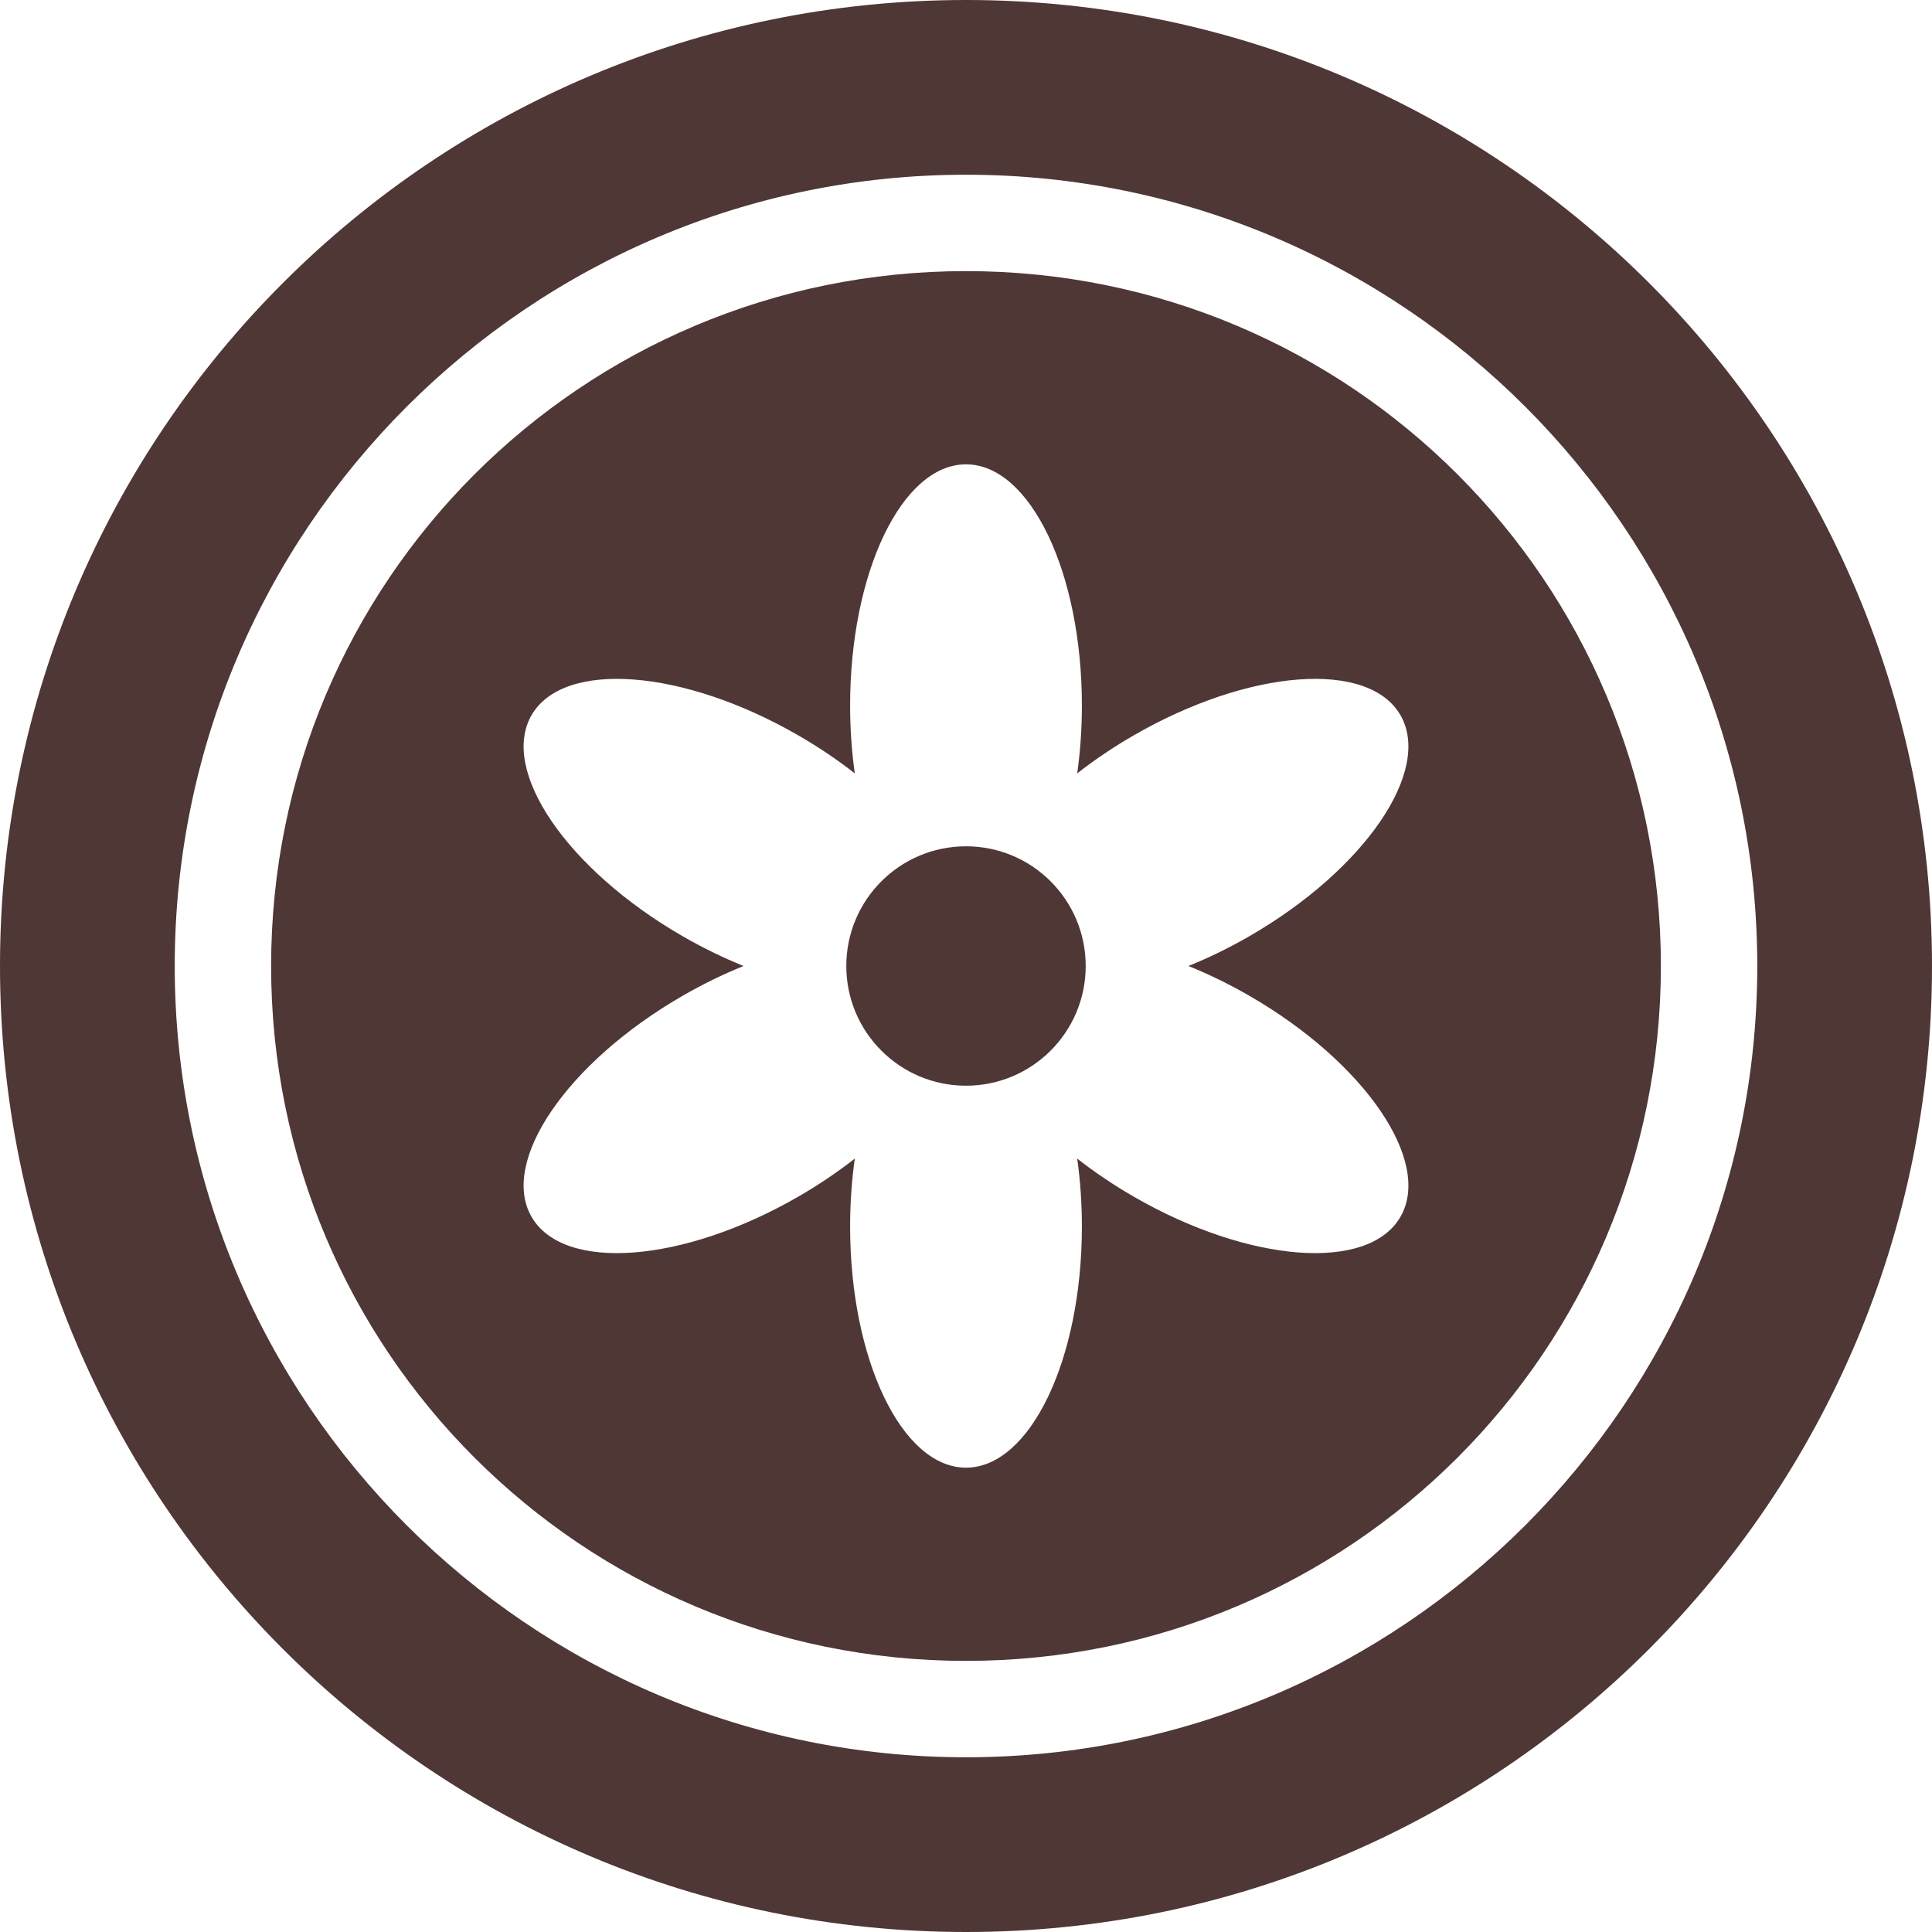
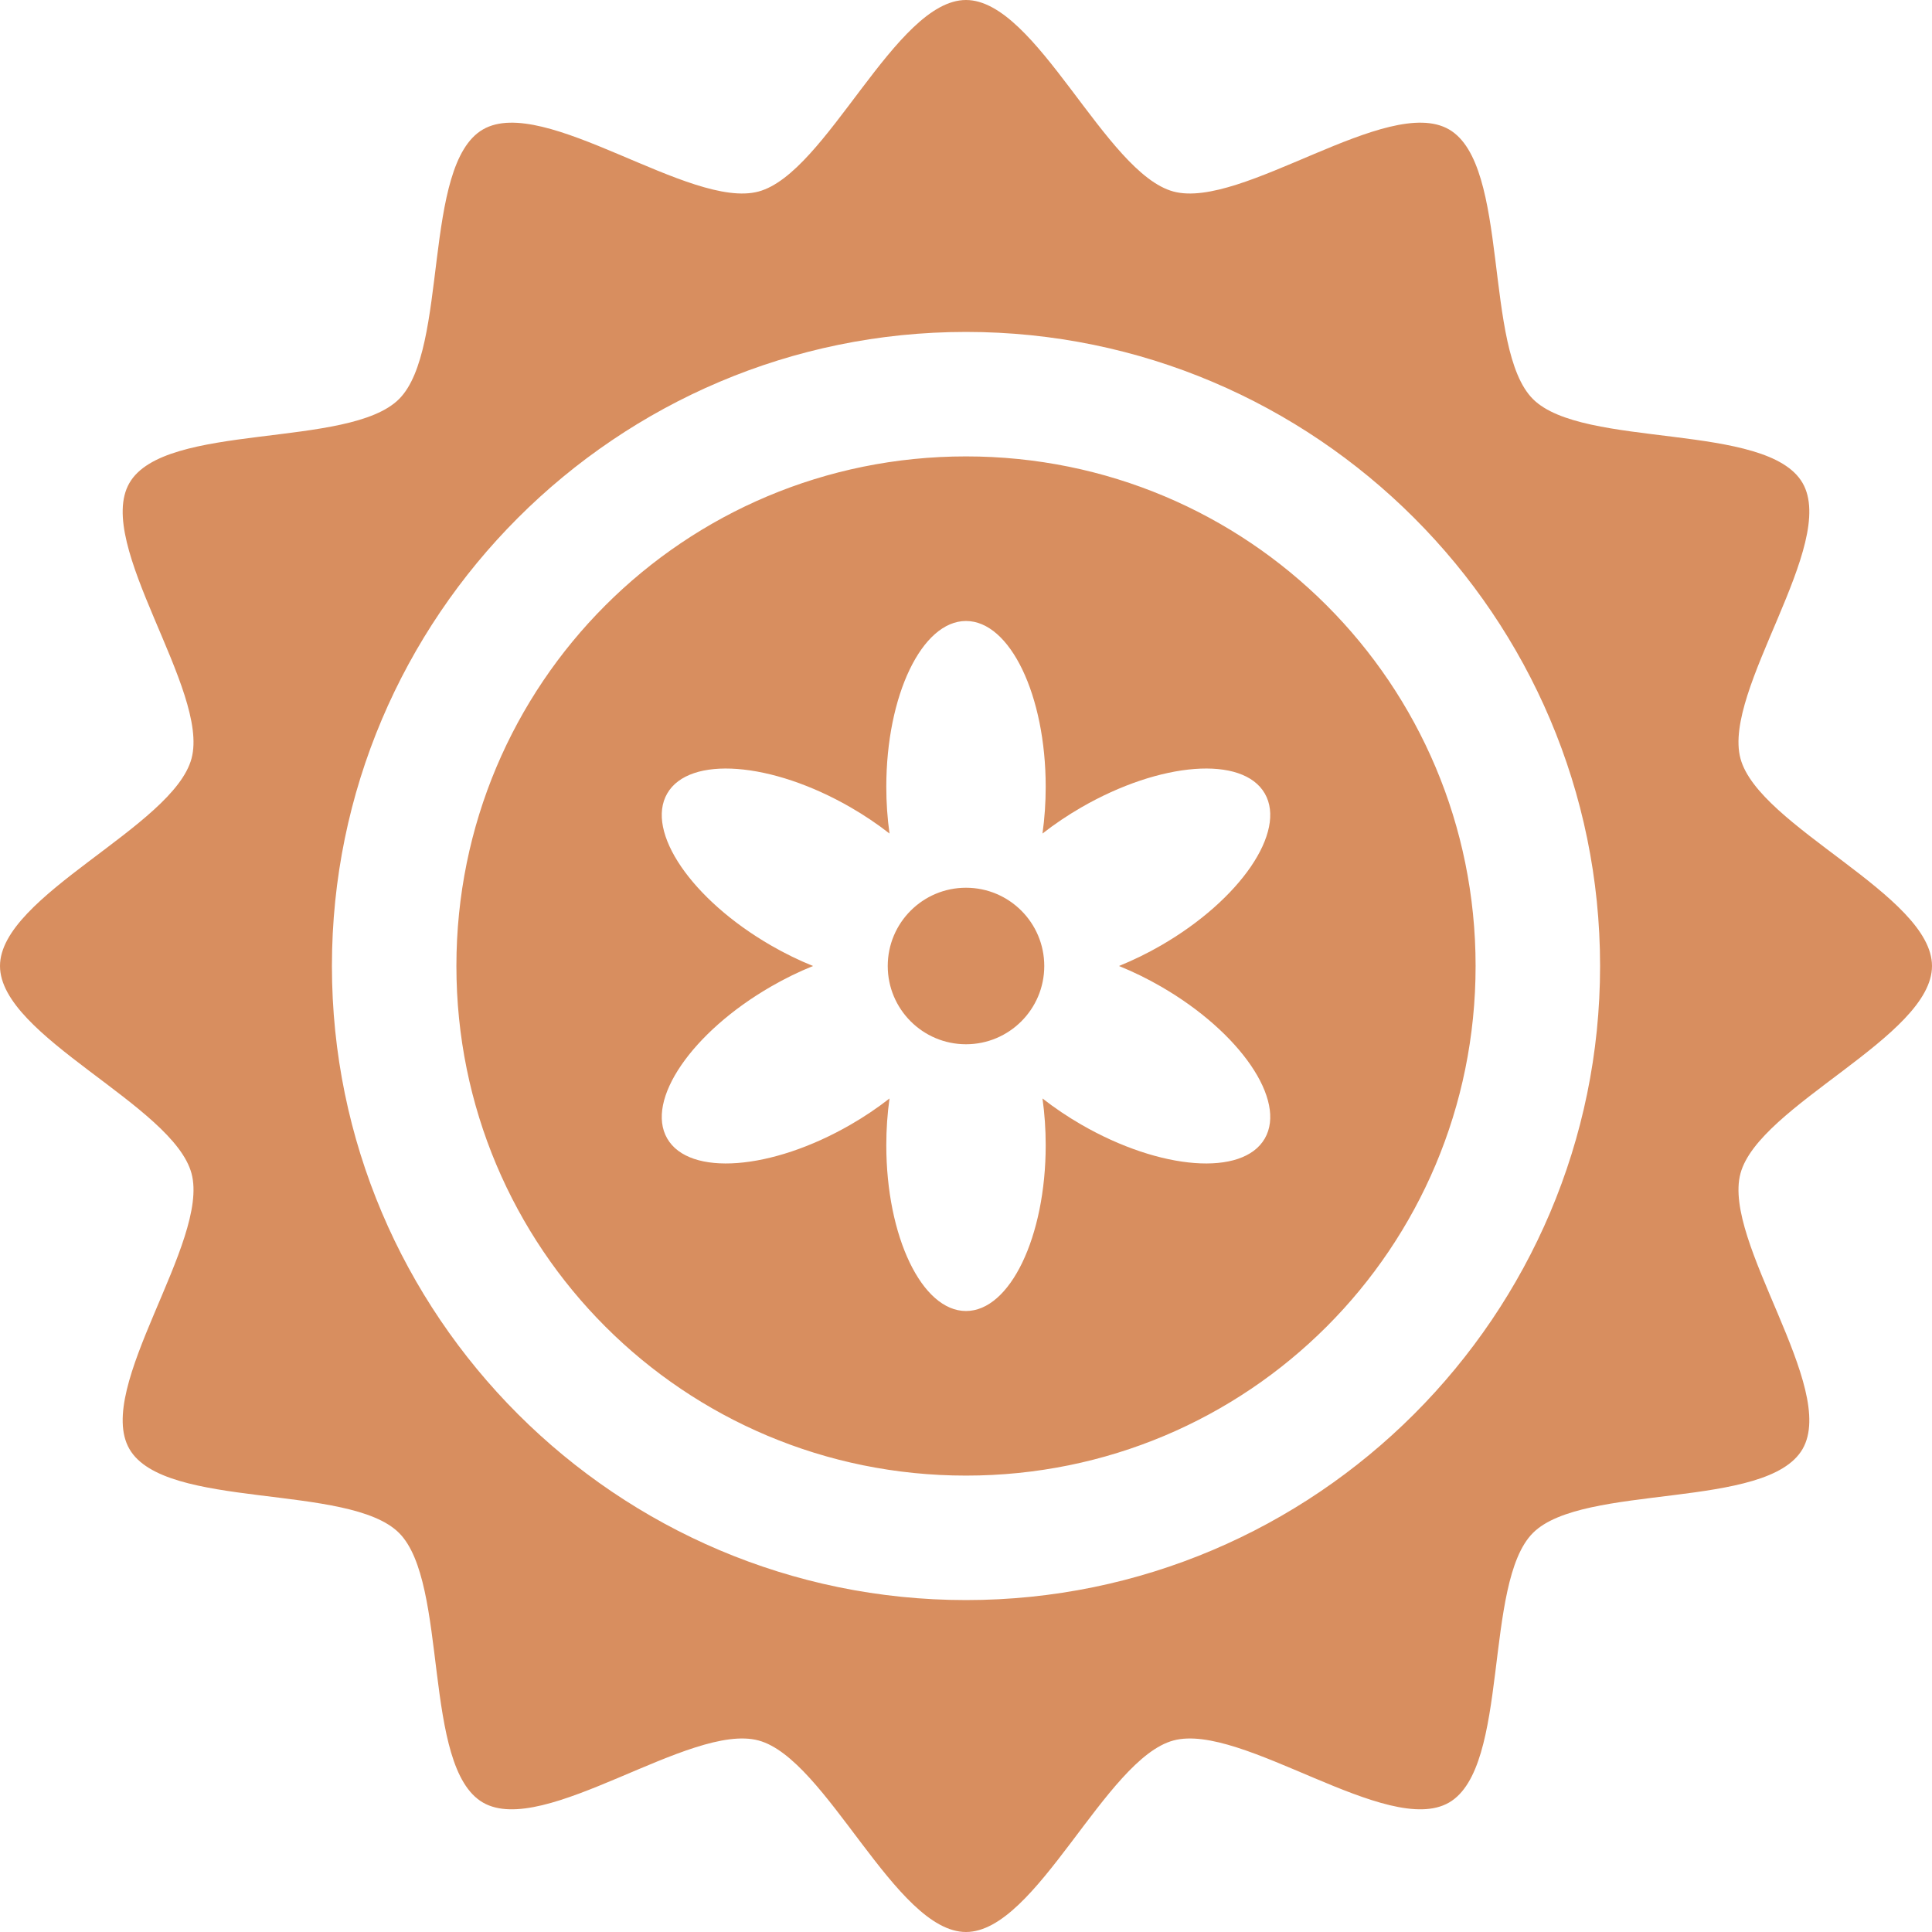
- <svg xmlns="http://www.w3.org/2000/svg" viewBox="0 0 852.255 852.255" role="img" aria-labelledby="t" version="1.1" id="svg7" width="852.255" height="852.255" xml:space="preserve">
+ <svg xmlns="http://www.w3.org/2000/svg" viewBox="0 0 1139.174 1139.174" role="img" aria-labelledby="t" version="1.1" id="svg7" width="1139.174" height="1139.174" xml:space="preserve">
  <defs id="defs7" />
-   <g id="g7" transform="matrix(0.9208139,0,0,0.9208139,-2758.901,771.4328)">
-     <path id="path7" style="display:inline;fill:#4f3736;fill-opacity:1;stroke-width:299.591;stroke-linecap:round;stroke-linejoin:round;stroke-dasharray:774.127, 774.127;paint-order:stroke fill markers" d="M 3458.928,-837.773 A 462.773,462.773 0 0 0 2996.155,-375 462.773,462.773 0 0 0 3458.928,87.773 462.773,462.773 0 0 0 3921.701,-375 462.773,462.773 0 0 0 3458.928,-837.773 Z m 0,83.706 c 209.08,0 379.067,169.987 379.067,379.067 0,209.08 -169.987,379.067 -379.067,379.067 -209.08,0 -379.067,-169.987 -379.067,-379.067 0,-209.08 169.987,-379.067 379.067,-379.067 z m 0,46.174 c -184.125,0 -332.893,148.768 -332.893,332.893 0,184.125 148.768,332.893 332.893,332.893 184.125,0 332.891,-148.768 332.891,-332.893 0,-184.125 -148.766,-332.893 -332.891,-332.893 z m 0,92.566 a 55.518,115.546 0 0 1 55.517,115.546 55.518,115.546 0 0 1 -2.241,32.503 55.518,115.546 60 0 1 27.027,-18.192 55.518,115.546 60 0 1 127.825,-9.694 55.518,115.546 60 0 1 -72.306,105.852 55.518,115.546 60 0 1 -29.271,14.311 115.546,55.518 30 0 1 29.271,14.311 115.546,55.518 30 0 1 72.306,105.852 115.546,55.518 30 0 1 -127.825,-9.694 115.546,55.518 30 0 1 -27.027,-18.192 55.518,115.546 0 0 1 2.241,32.503 55.518,115.546 0 0 1 -55.517,115.546 55.518,115.546 0 0 1 -55.519,-115.546 55.518,115.546 0 0 1 2.244,-32.503 55.518,115.546 60 0 1 -27.03,18.192 55.518,115.546 60 0 1 -127.823,9.694 55.518,115.546 60 0 1 72.306,-105.852 55.518,115.546 60 0 1 29.271,-14.311 115.546,55.518 30 0 1 -29.271,-14.311 115.546,55.518 30 0 1 -72.306,-105.852 115.546,55.518 30 0 1 127.823,9.694 115.546,55.518 30 0 1 27.03,18.192 55.518,115.546 0 0 1 -2.244,-32.503 55.518,115.546 0 0 1 55.519,-115.546 z m 0,182.983 A 57.343,57.343 0 0 0 3401.584,-375 57.343,57.343 0 0 0 3458.928,-317.656 57.343,57.343 0 0 0 3516.272,-375 57.343,57.343 0 0 0 3458.928,-432.344 Z" />
-   </g>
+   <path id="path7" style="display:inline;fill:#d88e5f;fill-opacity:1;stroke-width:26.259;stroke-linecap:round;stroke-linejoin:round" d="M 569.586 0 C 527.958 0 487.436 102.165 447.227 112.939 C 407.017 123.714 320.842 55.496 284.791 76.311 C 248.74 97.125 264.731 205.859 235.295 235.295 C 205.859 264.731 97.124 248.74 76.311 284.791 C 55.496 320.842 123.714 407.017 112.939 447.227 C 102.165 487.436 0 527.958 0 569.586 C 0 611.214 102.165 651.733 112.939 691.943 C 123.714 732.153 55.496 818.328 76.311 854.379 C 97.124 890.43 205.859 874.439 235.295 903.875 C 264.731 933.311 248.74 1042.047 284.791 1062.861 C 320.842 1083.675 407.017 1015.46 447.227 1026.234 C 487.436 1037.009 527.958 1139.174 569.586 1139.174 C 611.214 1139.174 651.733 1037.009 691.943 1026.234 C 732.153 1015.46 818.328 1083.675 854.379 1062.861 C 890.43 1042.047 874.439 933.311 903.875 903.875 C 933.311 874.439 1042.047 890.43 1062.861 854.379 C 1083.676 818.328 1015.461 732.153 1026.234 691.943 C 1037.009 651.734 1139.174 611.214 1139.174 569.586 C 1139.174 527.958 1037.009 487.436 1026.234 447.227 C 1015.461 407.017 1083.676 320.842 1062.861 284.791 C 1042.047 248.74 933.311 264.731 903.875 235.295 C 874.439 205.859 890.43 97.125 854.379 76.311 C 818.328 55.496 732.153 123.714 691.943 112.939 C 651.734 102.165 611.214 2.3684758e-14 569.586 0 z M 569.588 195.713 C 775.658 195.713 943.463 363.516 943.463 569.586 C 943.463 775.656 775.658 943.461 569.588 943.461 C 363.518 943.461 195.711 775.658 195.711 569.588 C 195.711 363.518 363.518 195.713 569.588 195.713 z M 569.588 269.111 C 403.182 269.111 269.111 403.18 269.111 569.586 C 269.111 735.992 403.182 870.066 569.588 870.066 C 735.993 870.066 870.064 735.992 870.064 569.586 C 870.064 403.18 735.994 269.111 569.588 269.111 z M 569.588 366.158 C 595.542 366.159 616.582 409.948 616.582 463.965 C 616.583 473.277 615.944 482.542 614.686 491.479 C 621.795 485.921 629.498 480.734 637.562 476.078 C 684.343 449.069 732.787 445.394 745.764 467.871 C 758.739 490.348 731.337 530.465 684.559 557.473 C 676.493 562.129 668.15 566.206 659.781 569.584 C 668.15 572.962 676.493 577.045 684.559 581.701 C 731.339 608.71 758.741 648.826 745.764 671.303 C 732.787 693.78 684.343 690.106 637.562 663.098 C 629.498 658.442 621.795 653.255 614.686 647.697 C 615.944 656.634 616.583 665.899 616.582 675.211 C 616.582 729.228 595.542 773.017 569.588 773.018 C 543.633 773.019 522.592 729.229 522.592 675.211 C 522.592 665.898 523.231 656.633 524.49 647.697 C 517.38 653.255 509.676 658.442 501.611 663.098 C 454.832 690.105 406.392 693.779 393.414 671.303 C 380.436 648.826 407.837 608.71 454.617 581.701 C 462.682 577.045 471.026 572.964 479.395 569.586 C 471.026 566.208 462.682 562.129 454.617 557.473 C 407.839 530.465 380.438 490.35 393.414 467.873 C 406.392 445.397 454.832 449.07 501.611 476.078 C 509.676 480.734 517.38 485.92 524.49 491.479 C 523.231 482.542 522.592 473.277 522.592 463.965 C 522.592 409.947 543.633 366.156 569.588 366.158 z M 569.588 523.441 C 544.103 523.441 523.443 544.099 523.443 569.584 C 523.443 595.069 544.103 615.729 569.588 615.729 C 595.073 615.73 615.733 595.069 615.732 569.584 C 615.733 544.098 595.073 523.441 569.588 523.441 z " />
</svg>
